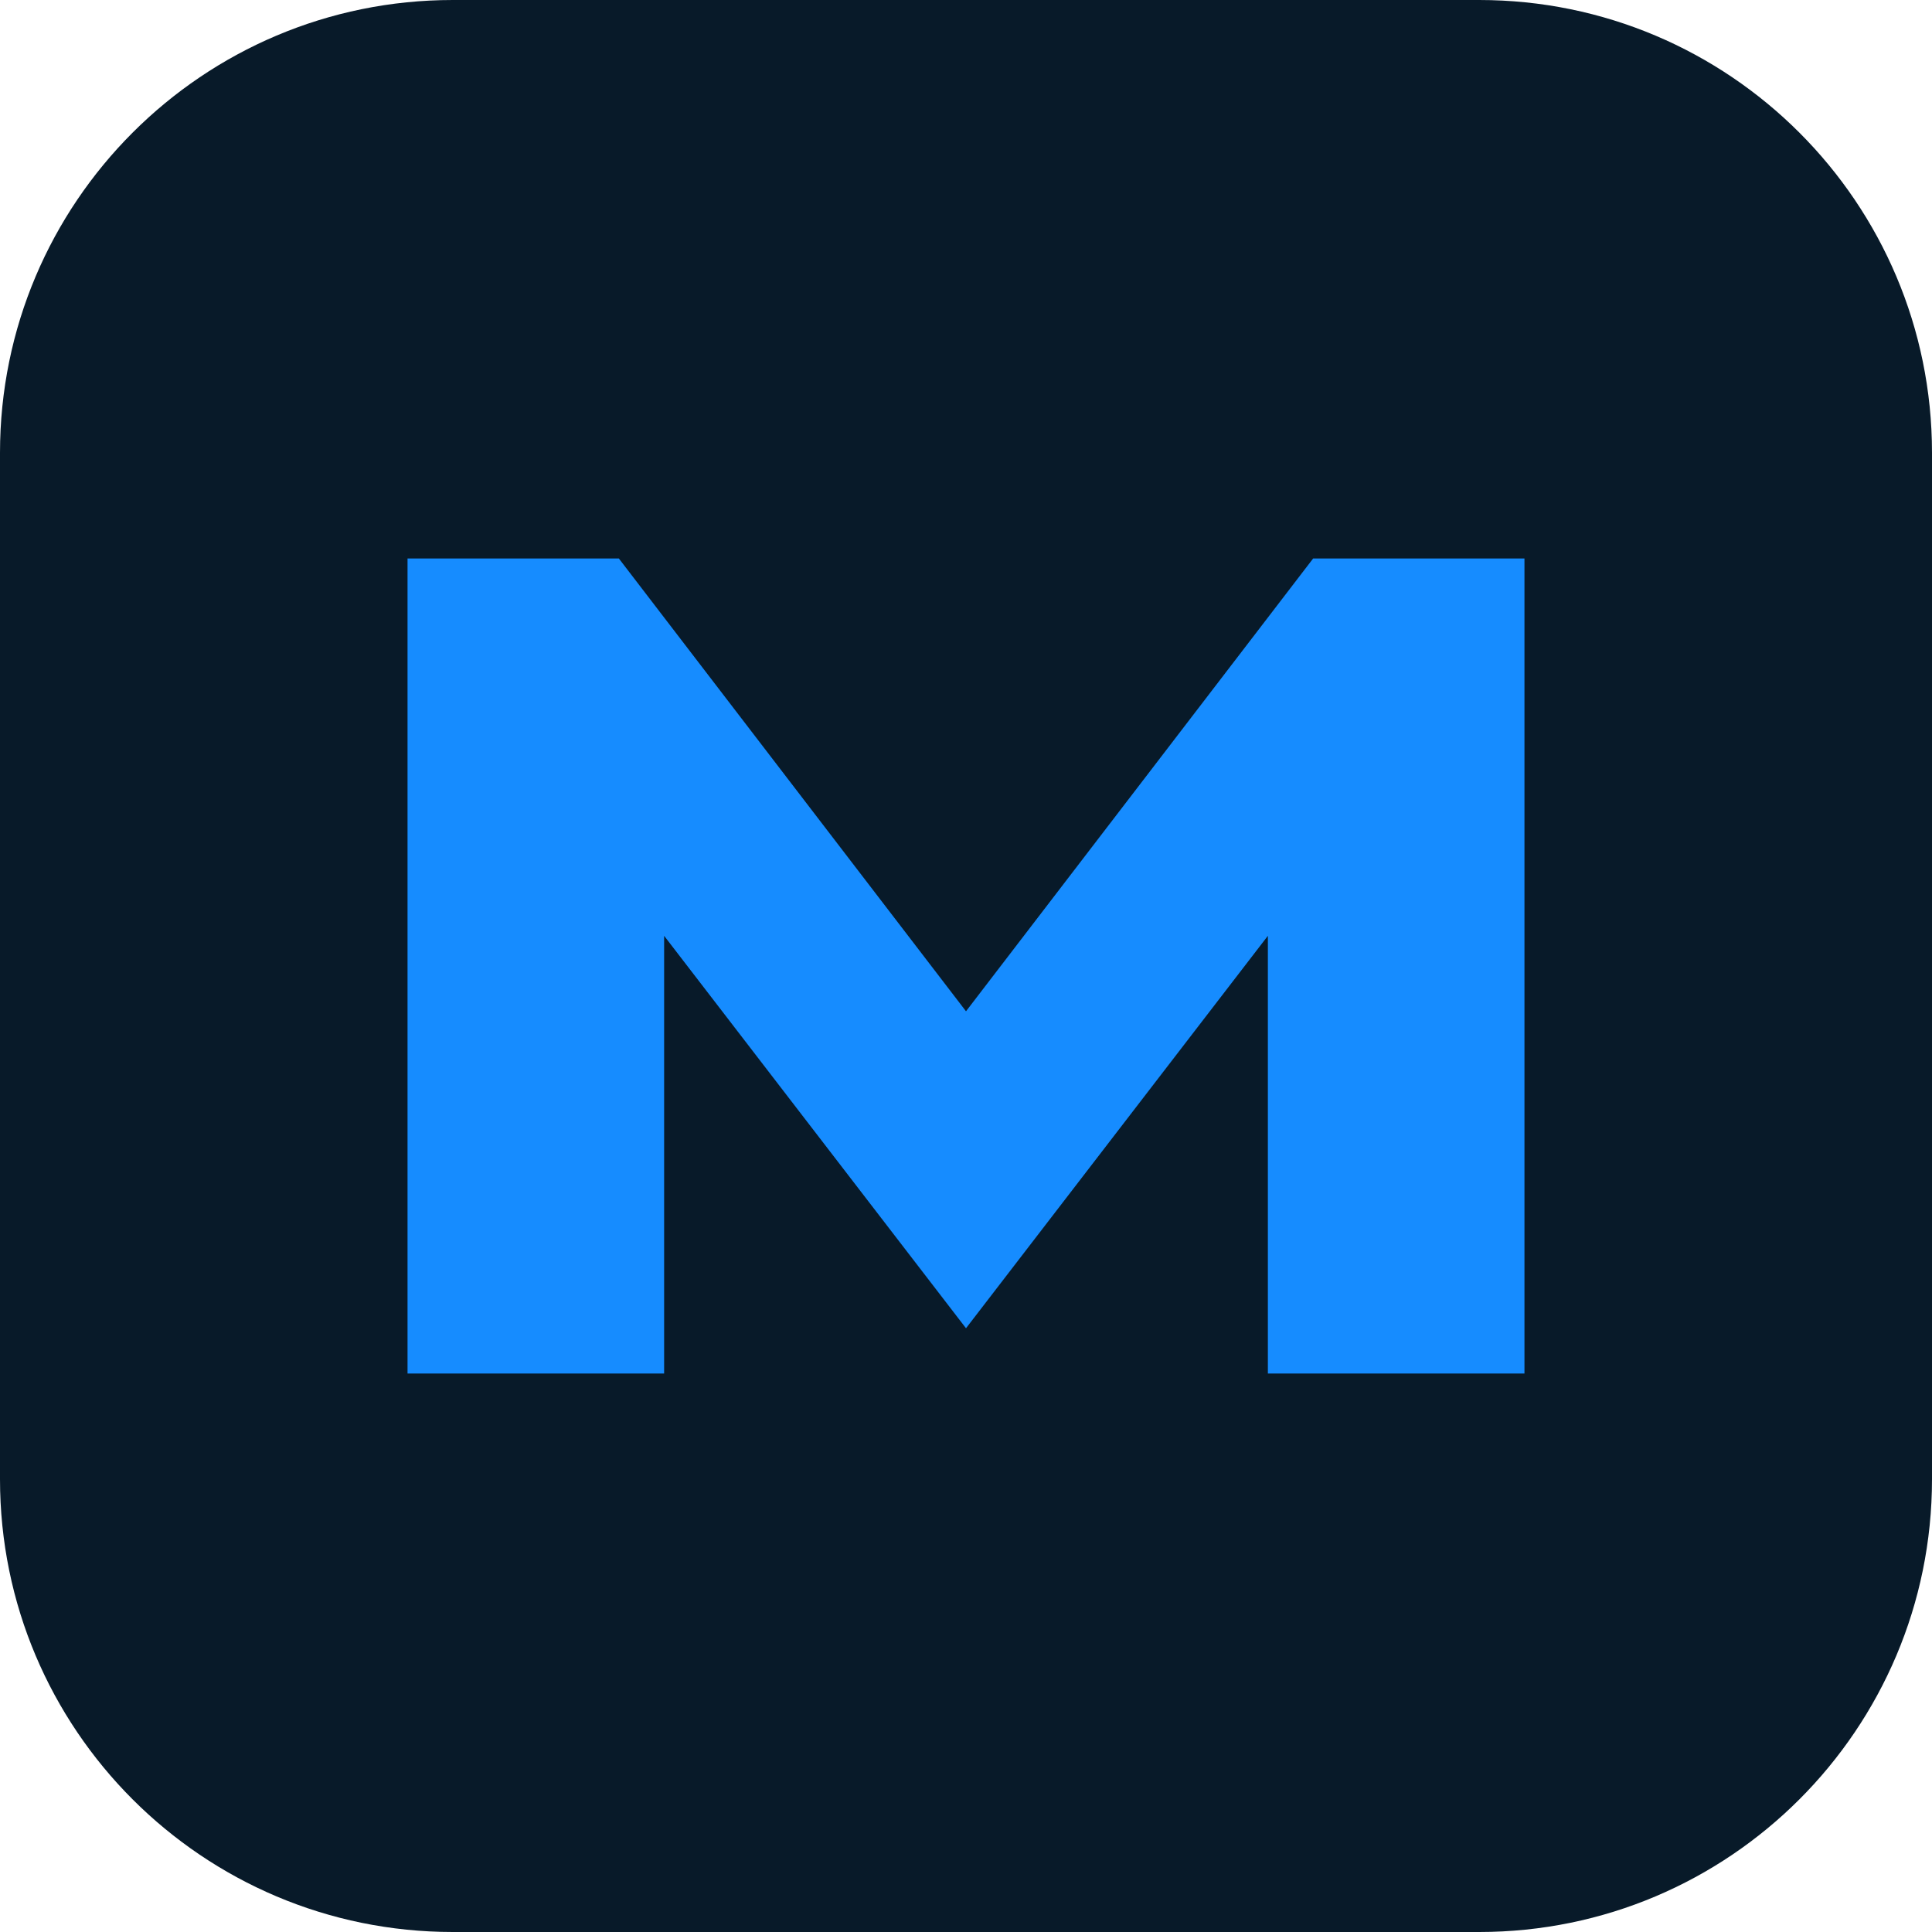
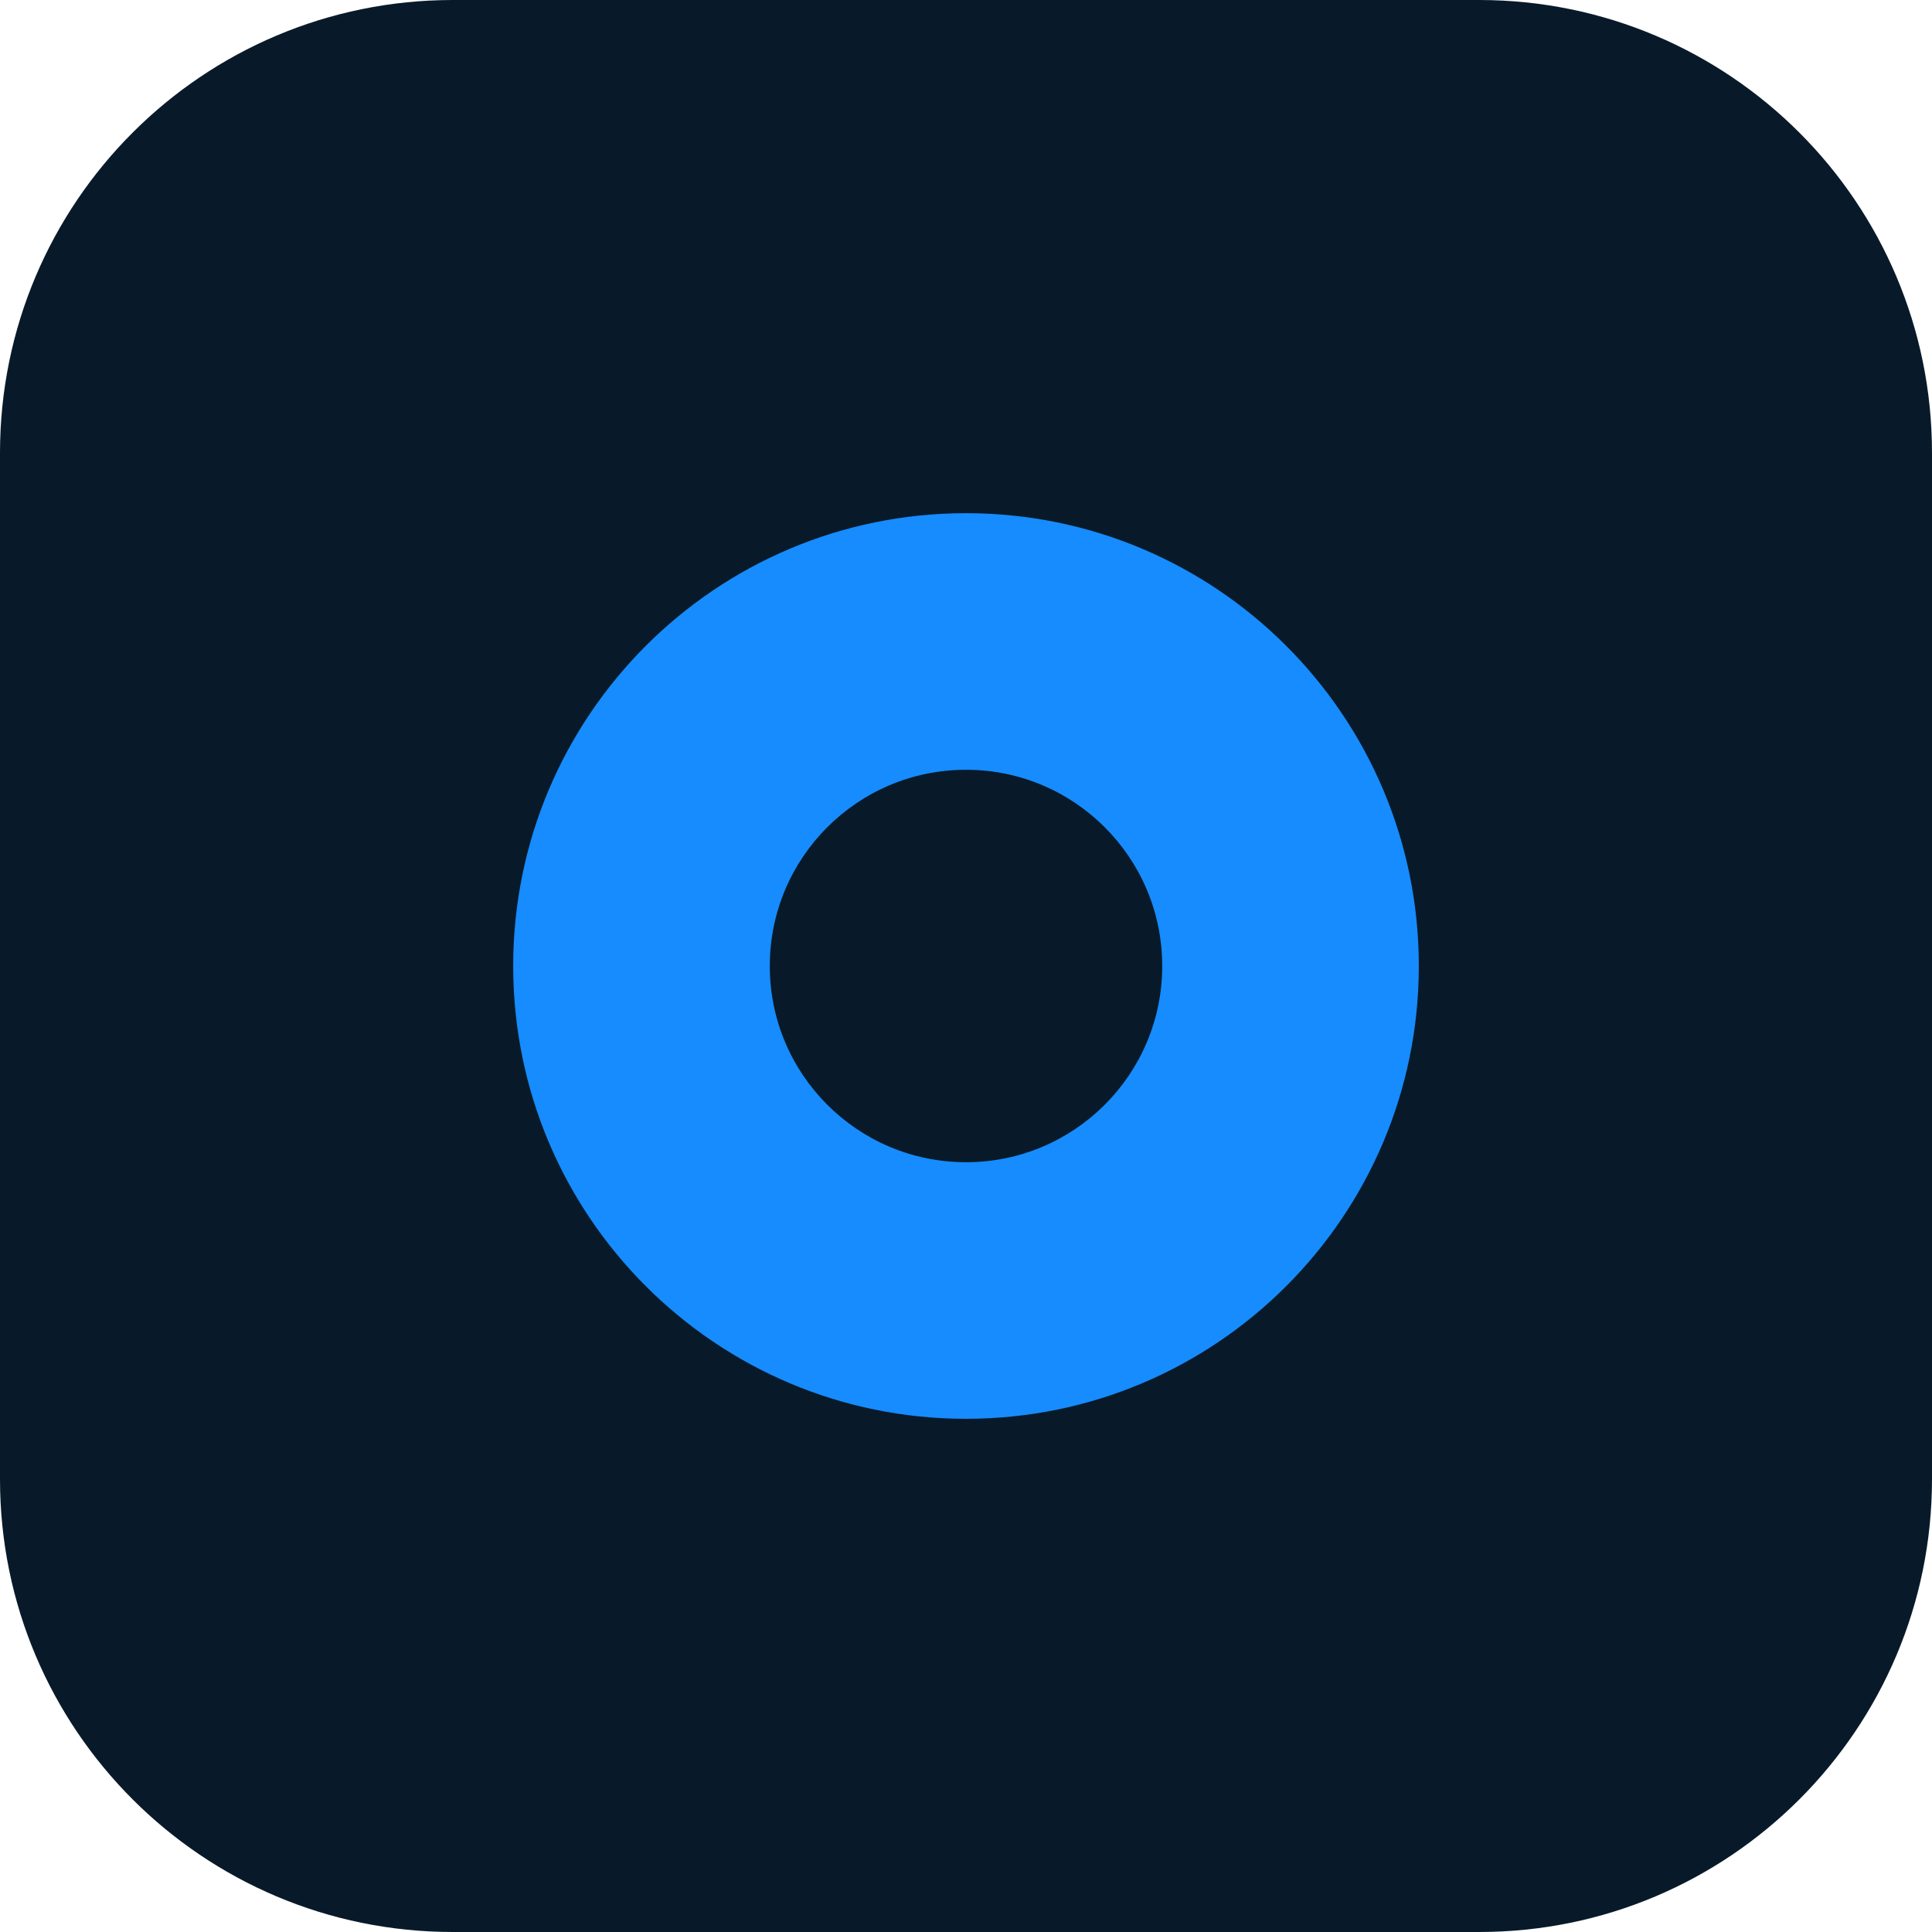
- <svg xmlns="http://www.w3.org/2000/svg" viewBox="0 0 128 128">
+ <svg xmlns="http://www.w3.org/2000/svg" viewBox="0 0 128 128" role="img" aria-label="OneWIFI logo">
  <defs>
    <linearGradient id="g" x1="16" y1="16" x2="112" y2="112">
      <stop stop-color="#168CFF" />
      <stop offset="1" stop-color="#20D9AE" />
    </linearGradient>
  </defs>
  <rect width="128" height="128" rx="30" fill="#081A29" />
-   <path d="M27 91V37h14l23 30 23-30h14v54H84V62L64 88 44 62v29H27Z" fill="url(#g)" />
+   <path fill-rule="evenodd" d="M64 34a30 30 0 1 0 0 60 30 30 0 0 0 0-60Zm0 17a13 13 0 1 1 0 26 13 13 0 0 1 0-26Z" fill="url(#g)" />
</svg>
